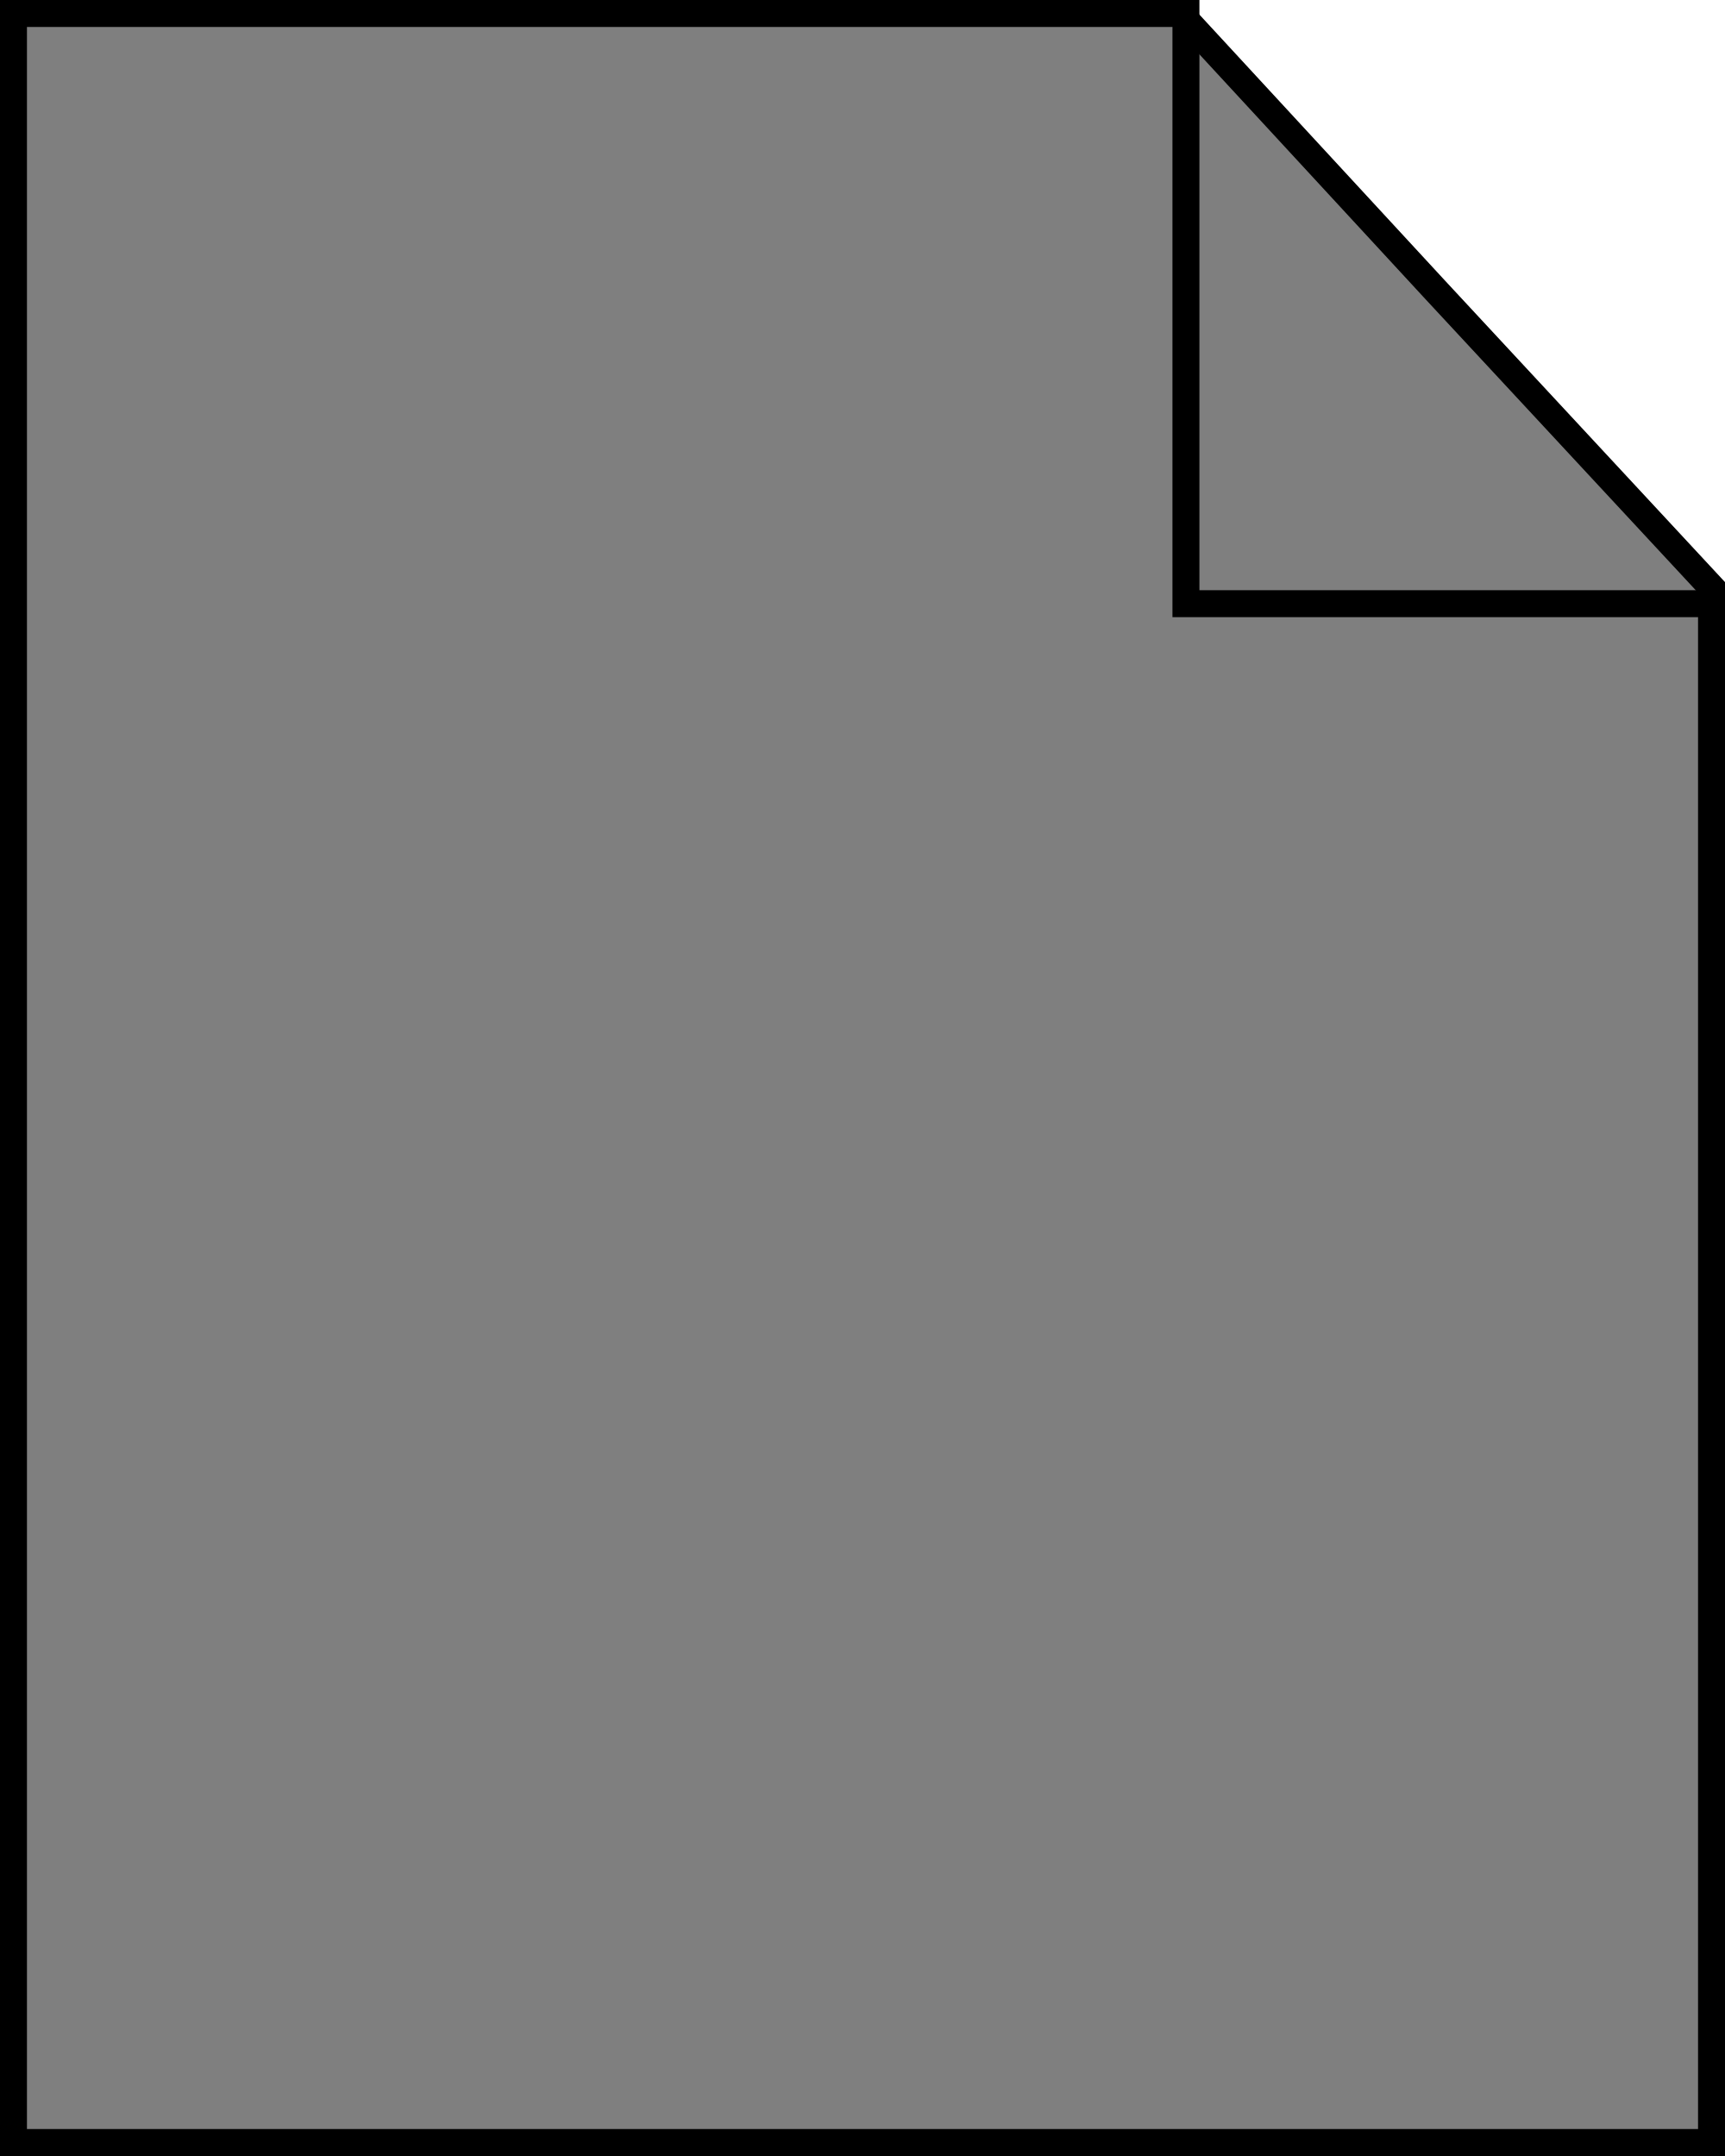
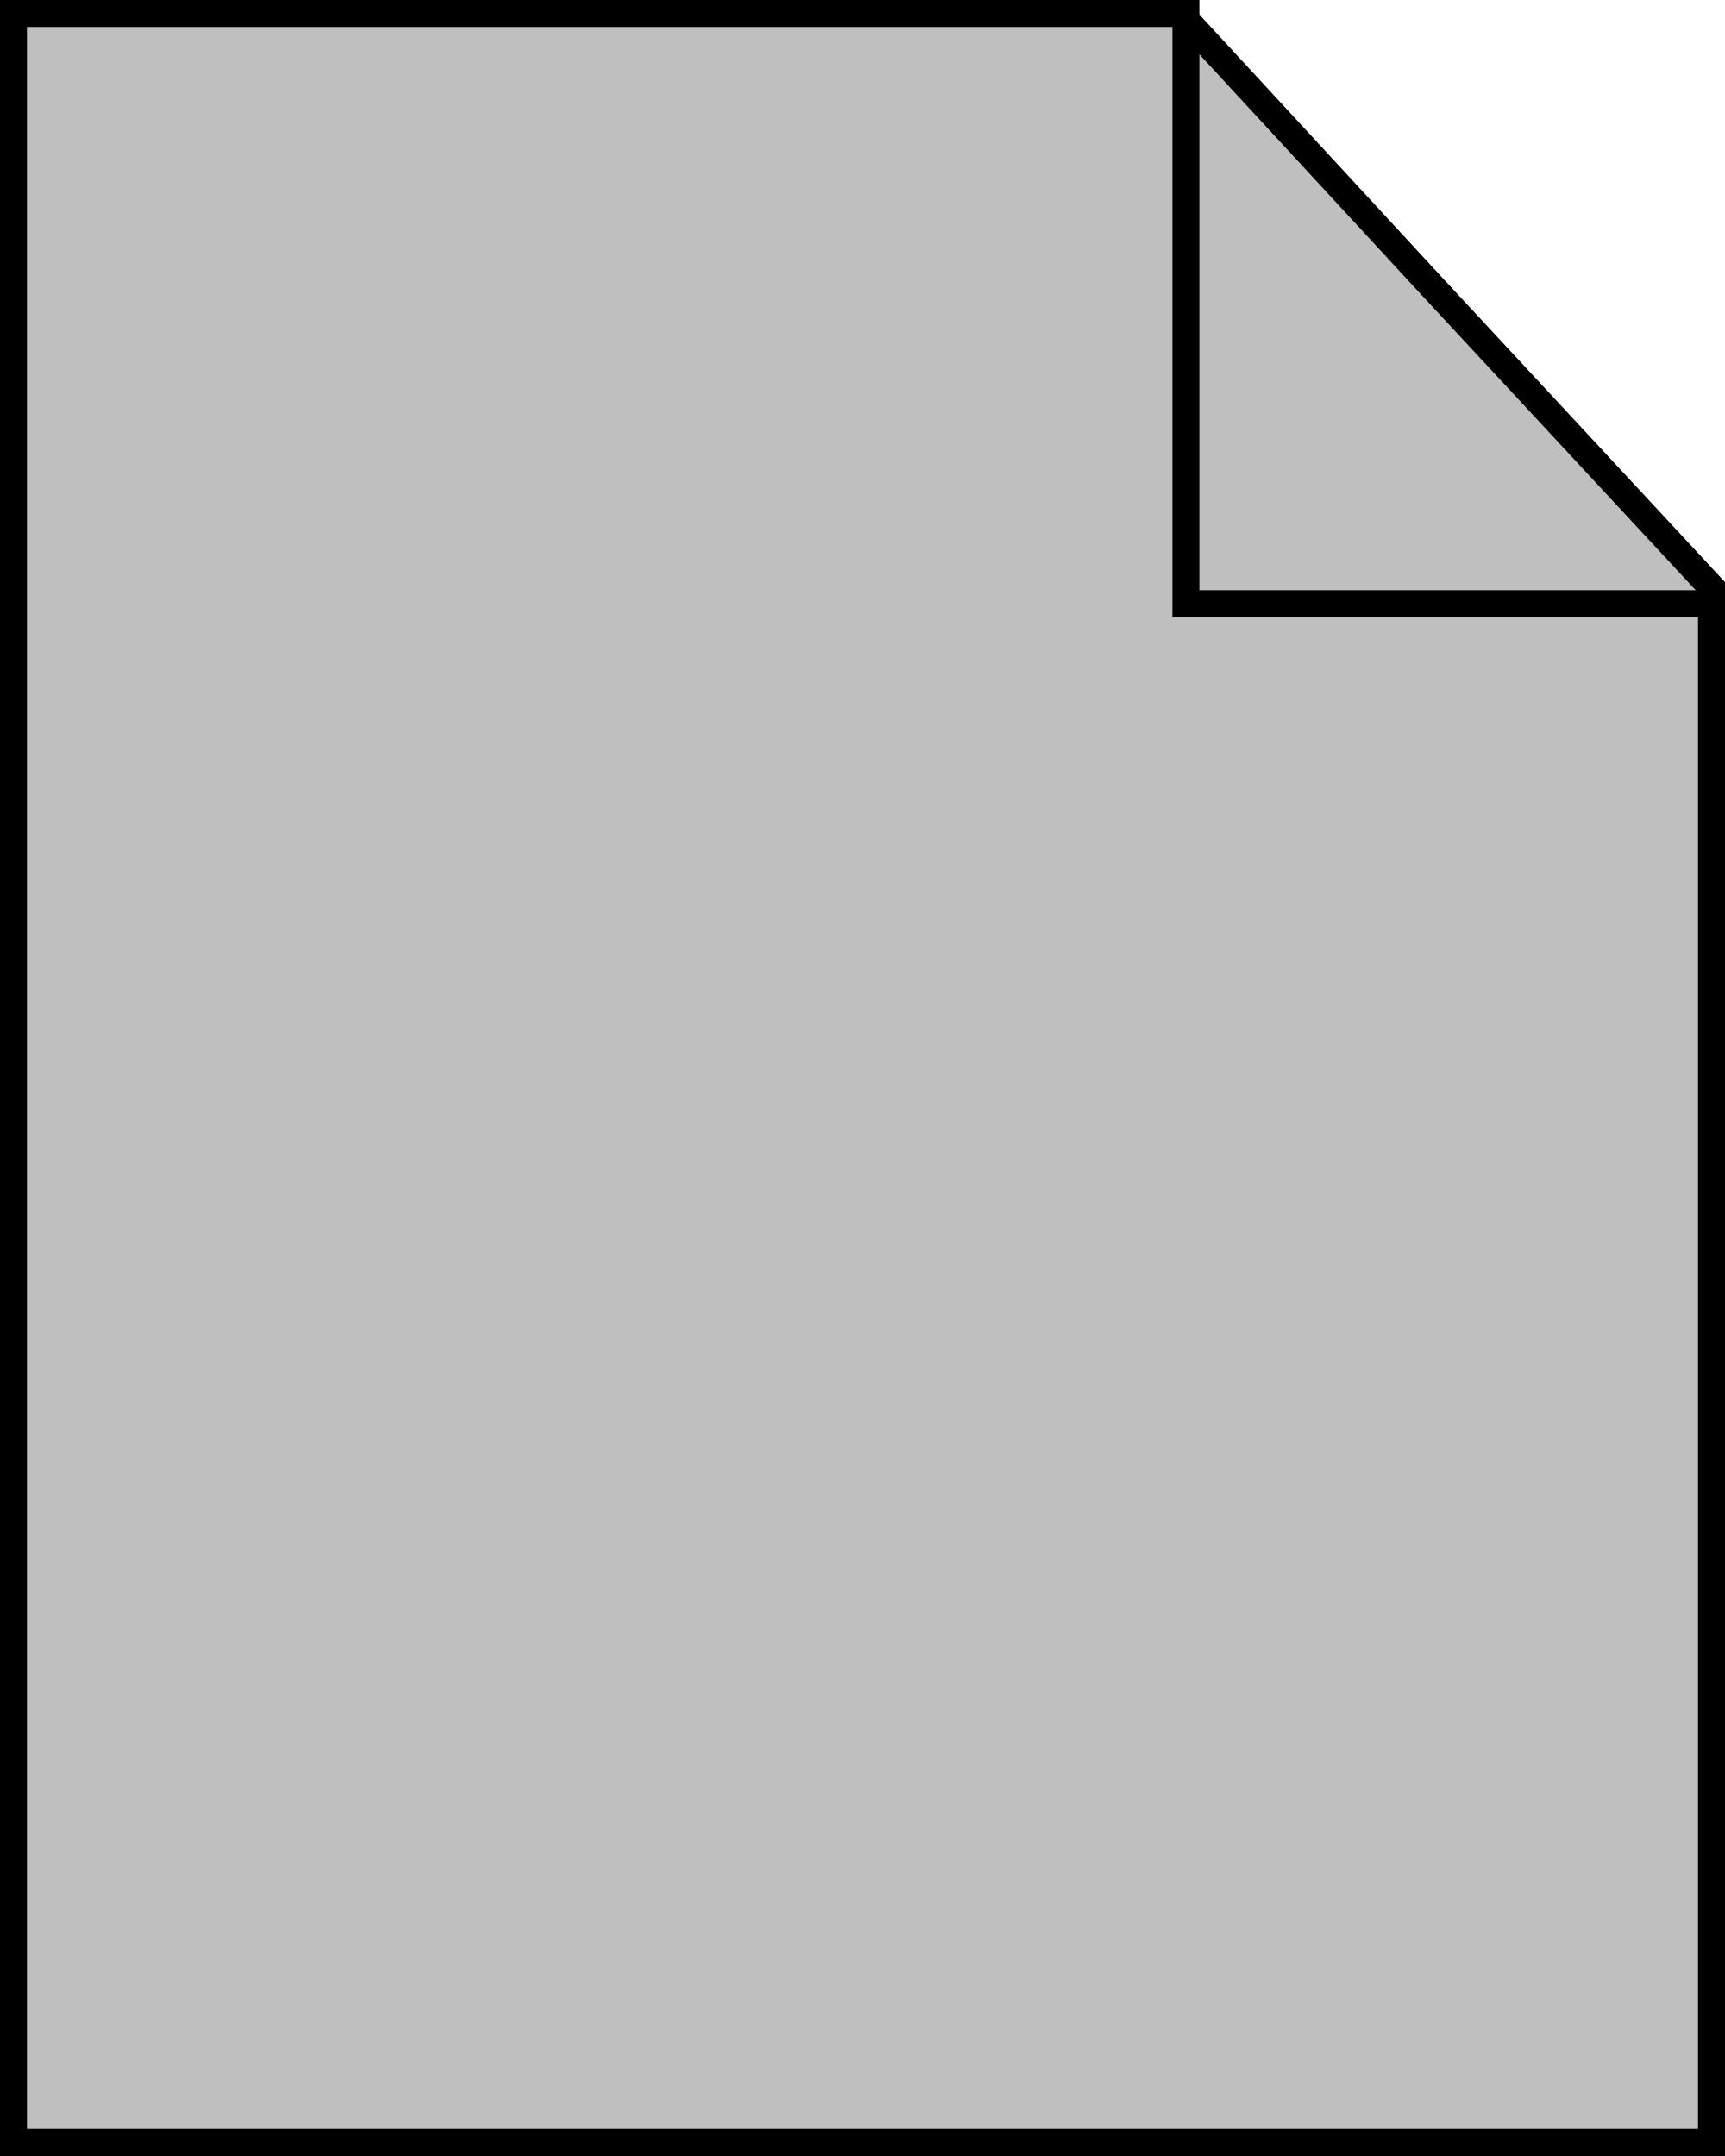
<svg xmlns="http://www.w3.org/2000/svg" width="64" height="80" viewBox="0 0 64 80" fill="none">
-   <path d="M53.233 10.739L53.234 10.74L63.5 21.796V79.5H0.5V0.5H43.781L53.233 10.739Z" fill="currentColor" stroke="currentColor" fill-opacity="0.5" />
+   <path d="M53.233 10.739L53.234 10.74L63.5 21.796V79.5H0.5V0.5H43.781L53.233 10.739Z" fill="currentColor" stroke="currentColor" fill-opacity="0.25" />
  <path d="M44 0V22.4H64" stroke="currentColor" />
</svg>
